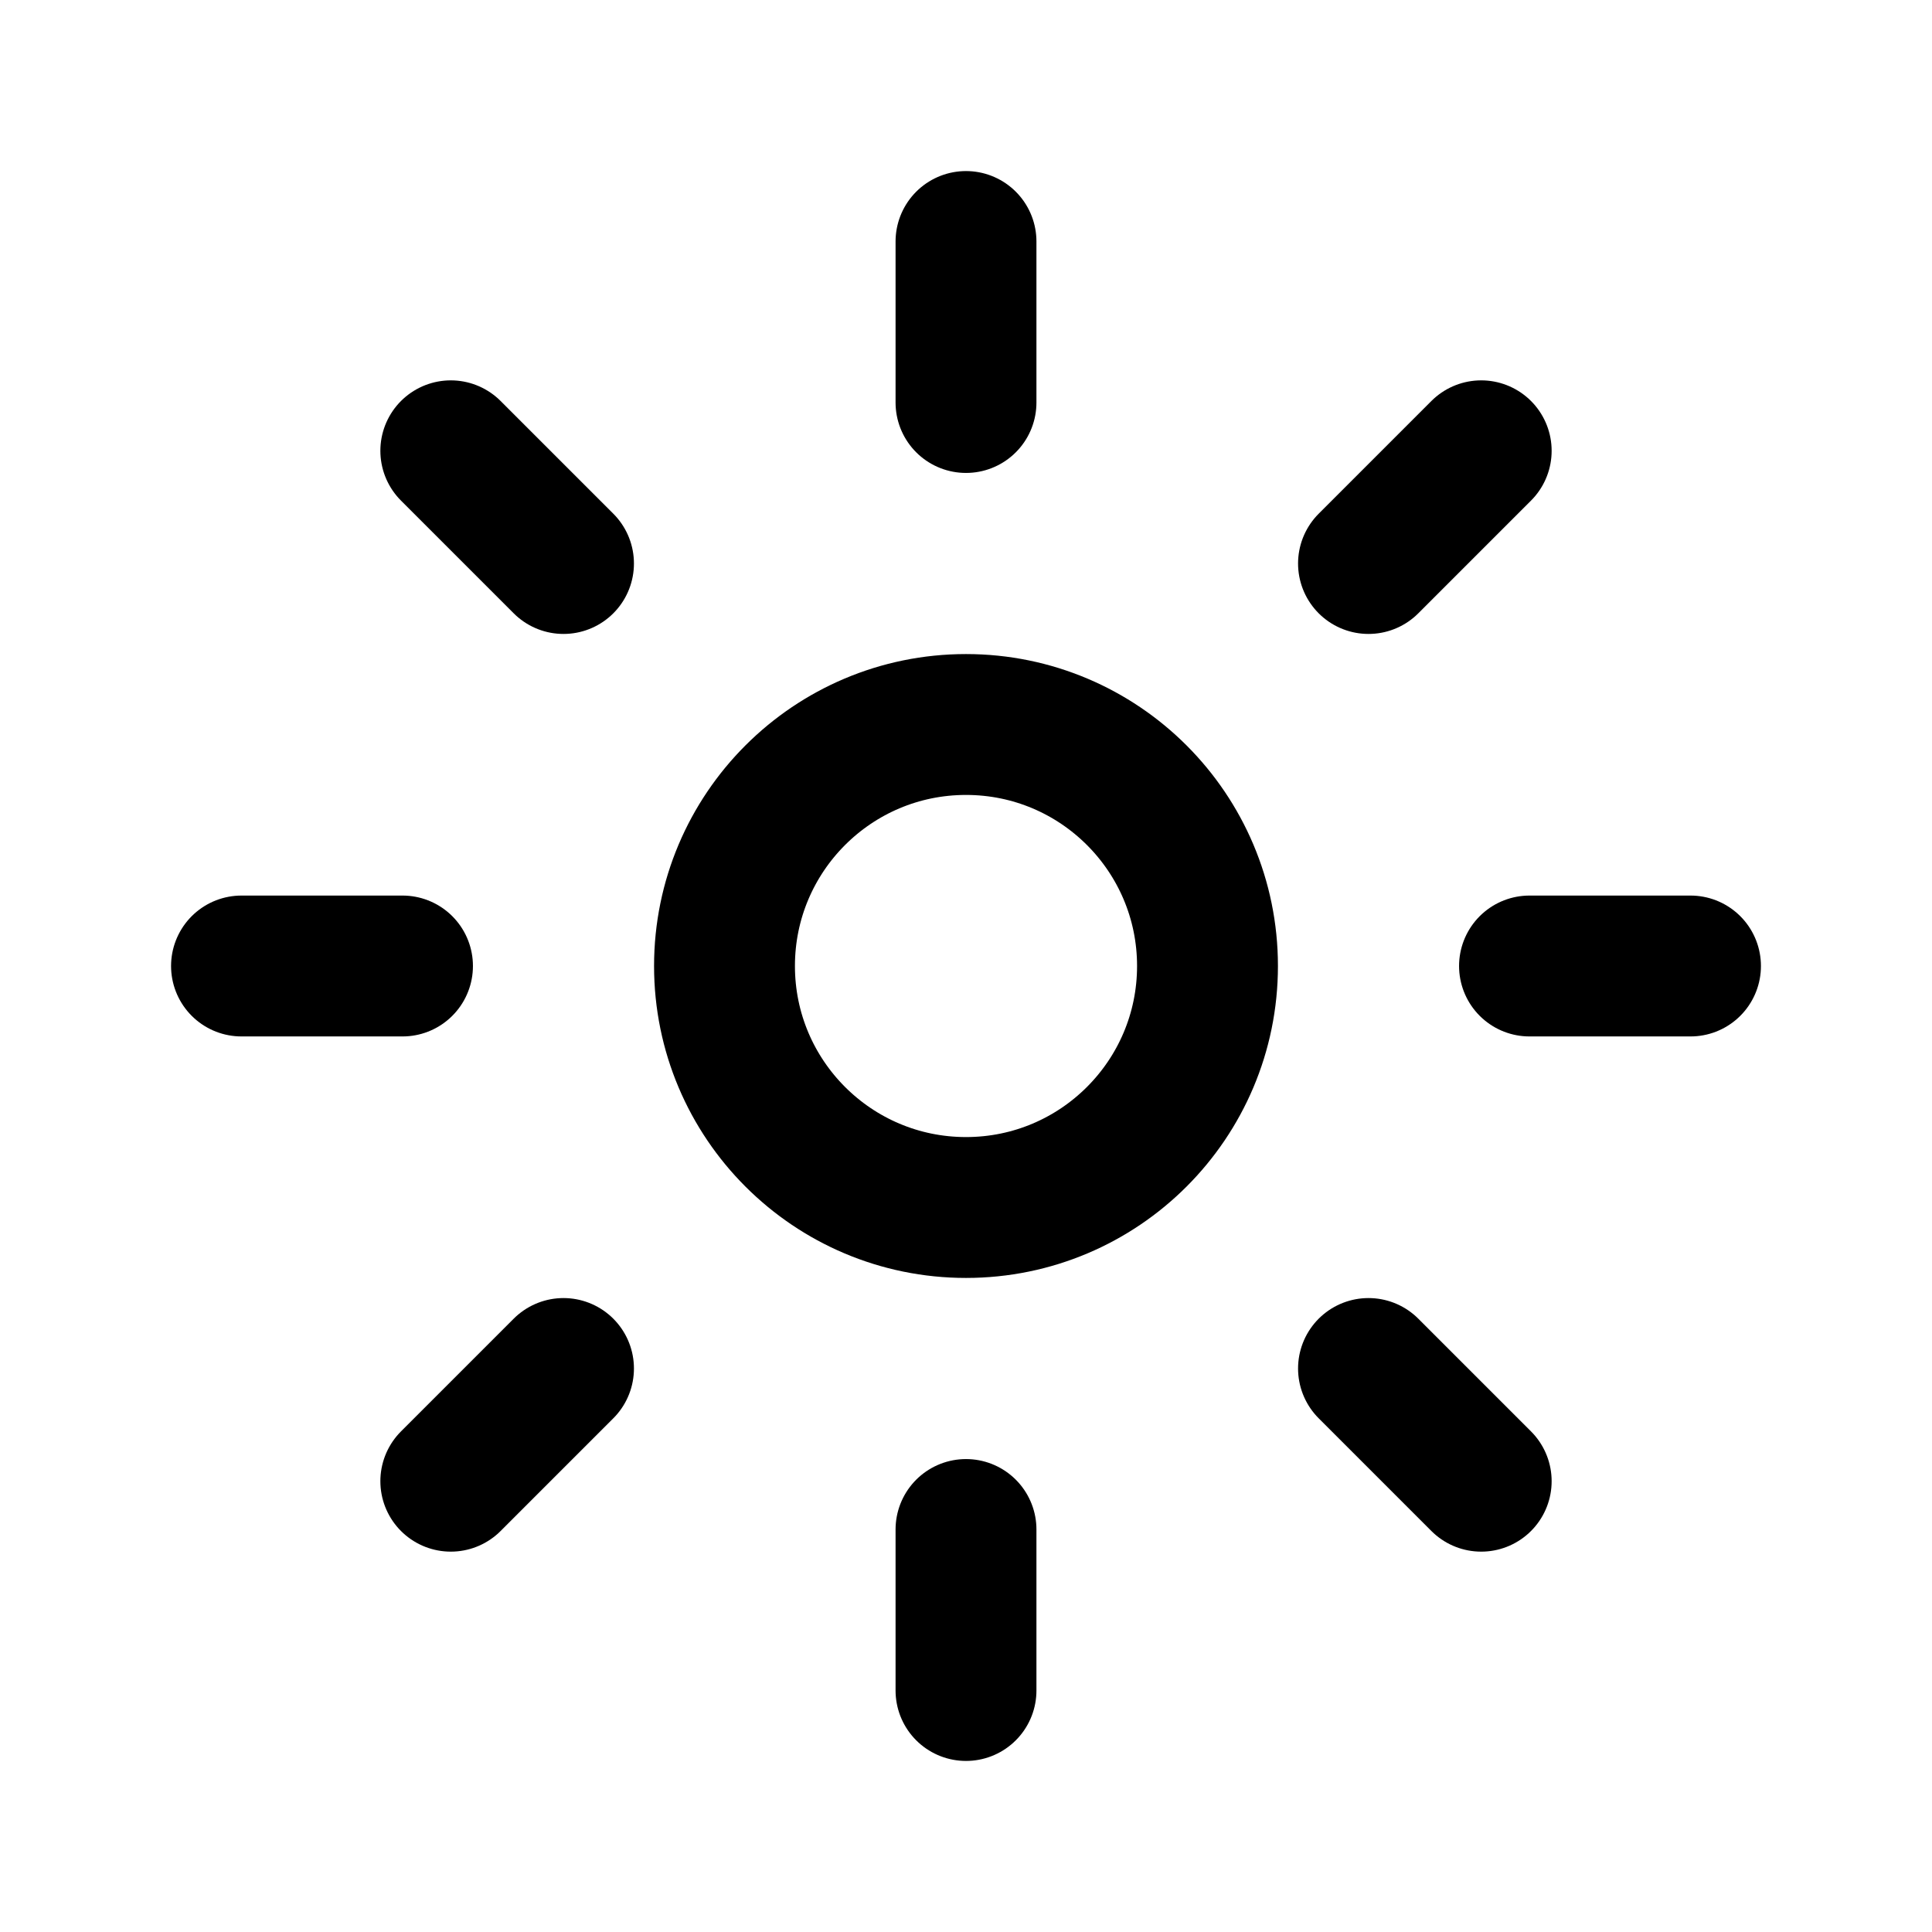
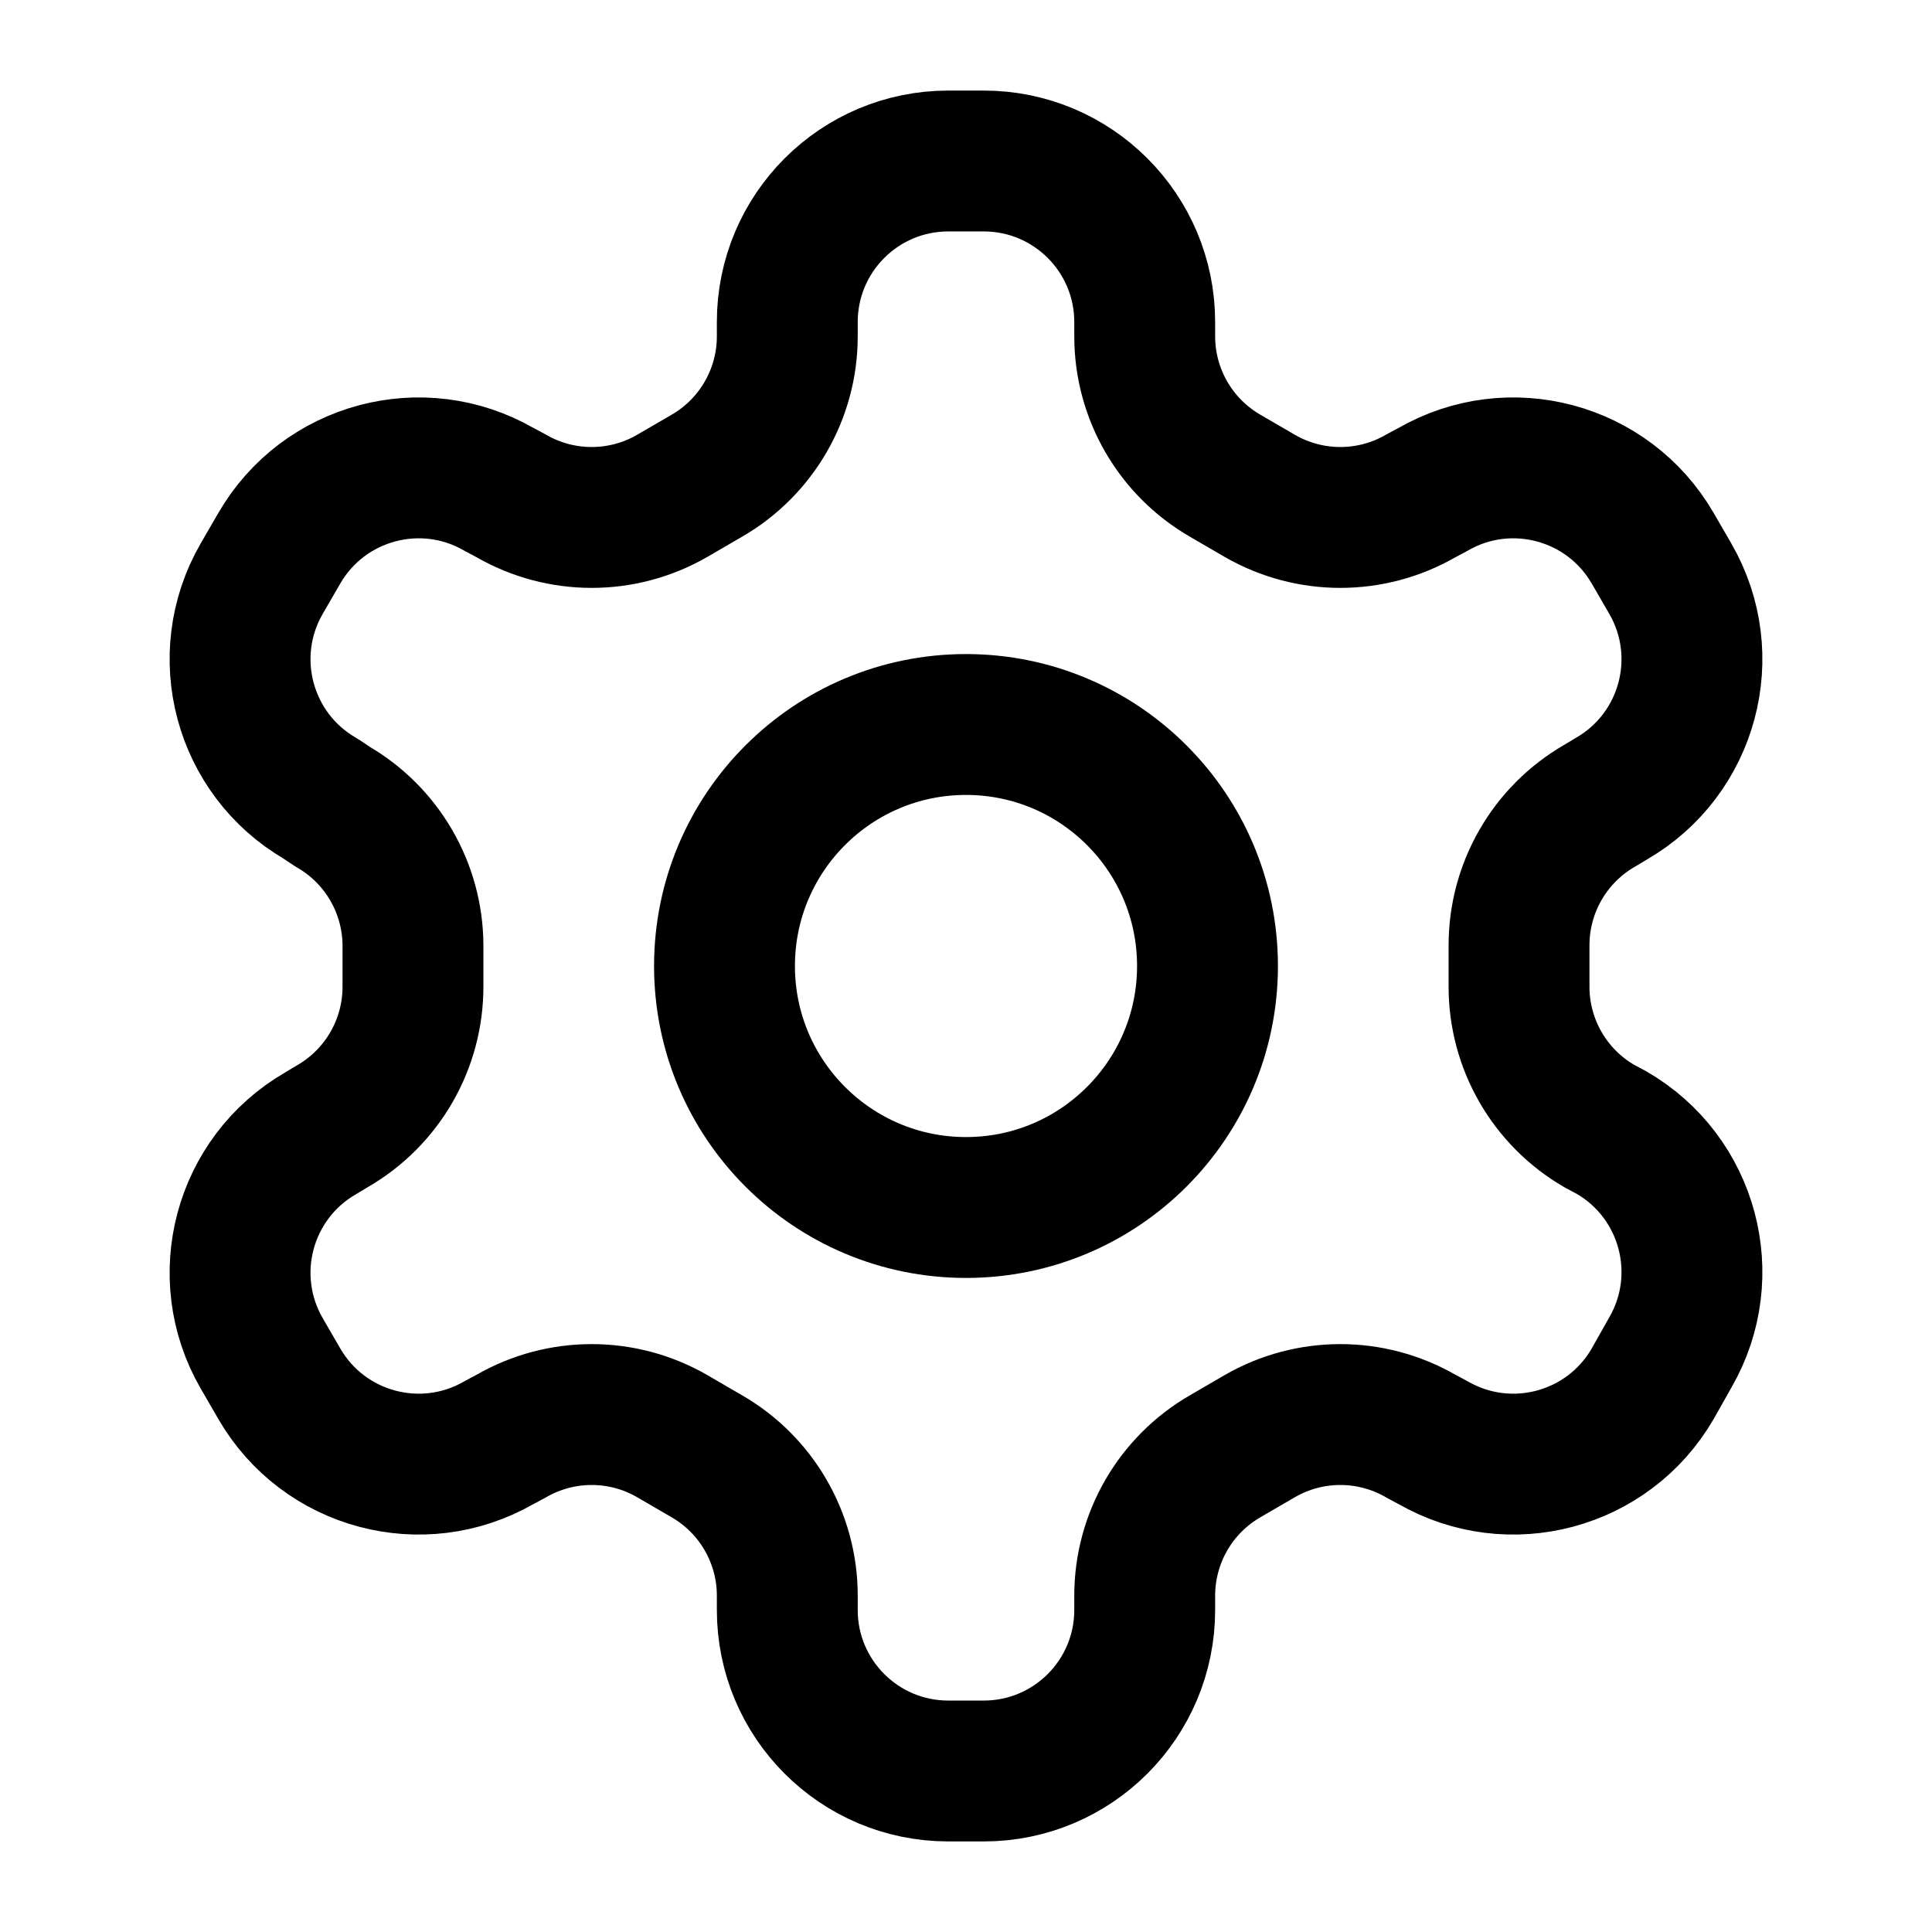
<svg xmlns="http://www.w3.org/2000/svg" viewBox="0 0 24 24" fill="none" stroke="currentColor" stroke-width="1.75" stroke-linecap="round" stroke-linejoin="round">
+   <path d="M12.22 2h-.44a2 2 0 0 0-2 2v.18a2 2 0 0 1-1 1.73l-.43.25a2 2 0 0 1-2 0l-.15-.08a2 2 0 0 0-2.73.73l-.22.38a2 2 0 0 0 .73 2.73l.15.1a2 2 0 0 1 1 1.72v.51a2 2 0 0 1-1 1.74l-.15.09a2 2 0 0 0-.73 2.73l.22.38a2 2 0 0 0 2.73.73l.15-.08a2 2 0 0 1 2 0l.43.25a2 2 0 0 1 1 1.73V20a2 2 0 0 0 2 2h.44a2 2 0 0 0 2-2v-.18a2 2 0 0 1 1-1.73l.43-.25a2 2 0 0 1 2 0l.15.08a2 2 0 0 0 2.73-.73l.22-.39a2 2 0 0 0-.73-2.73l-.15-.08a2 2 0 0 1-1-1.74v-.5a2 2 0 0 1 1-1.74l.15-.09a2 2 0 0 0 .73-2.73l-.22-.38a2 2 0 0 0-2.73-.73l-.15.08a2 2 0 0 1-2 0l-.43-.25a2 2 0 0 1-1-1.73V4a2 2 0 0 0-2-2z" />
  <circle cx="12" cy="12" r="3" />
-   <path d="M12 3v2M12 19v2M3 12h2M19 12h2M5.6 5.6l1.4 1.4M17 17l1.4 1.4M5.6 18.4l1.4-1.4M17 7l1.4-1.4" />
</svg>
